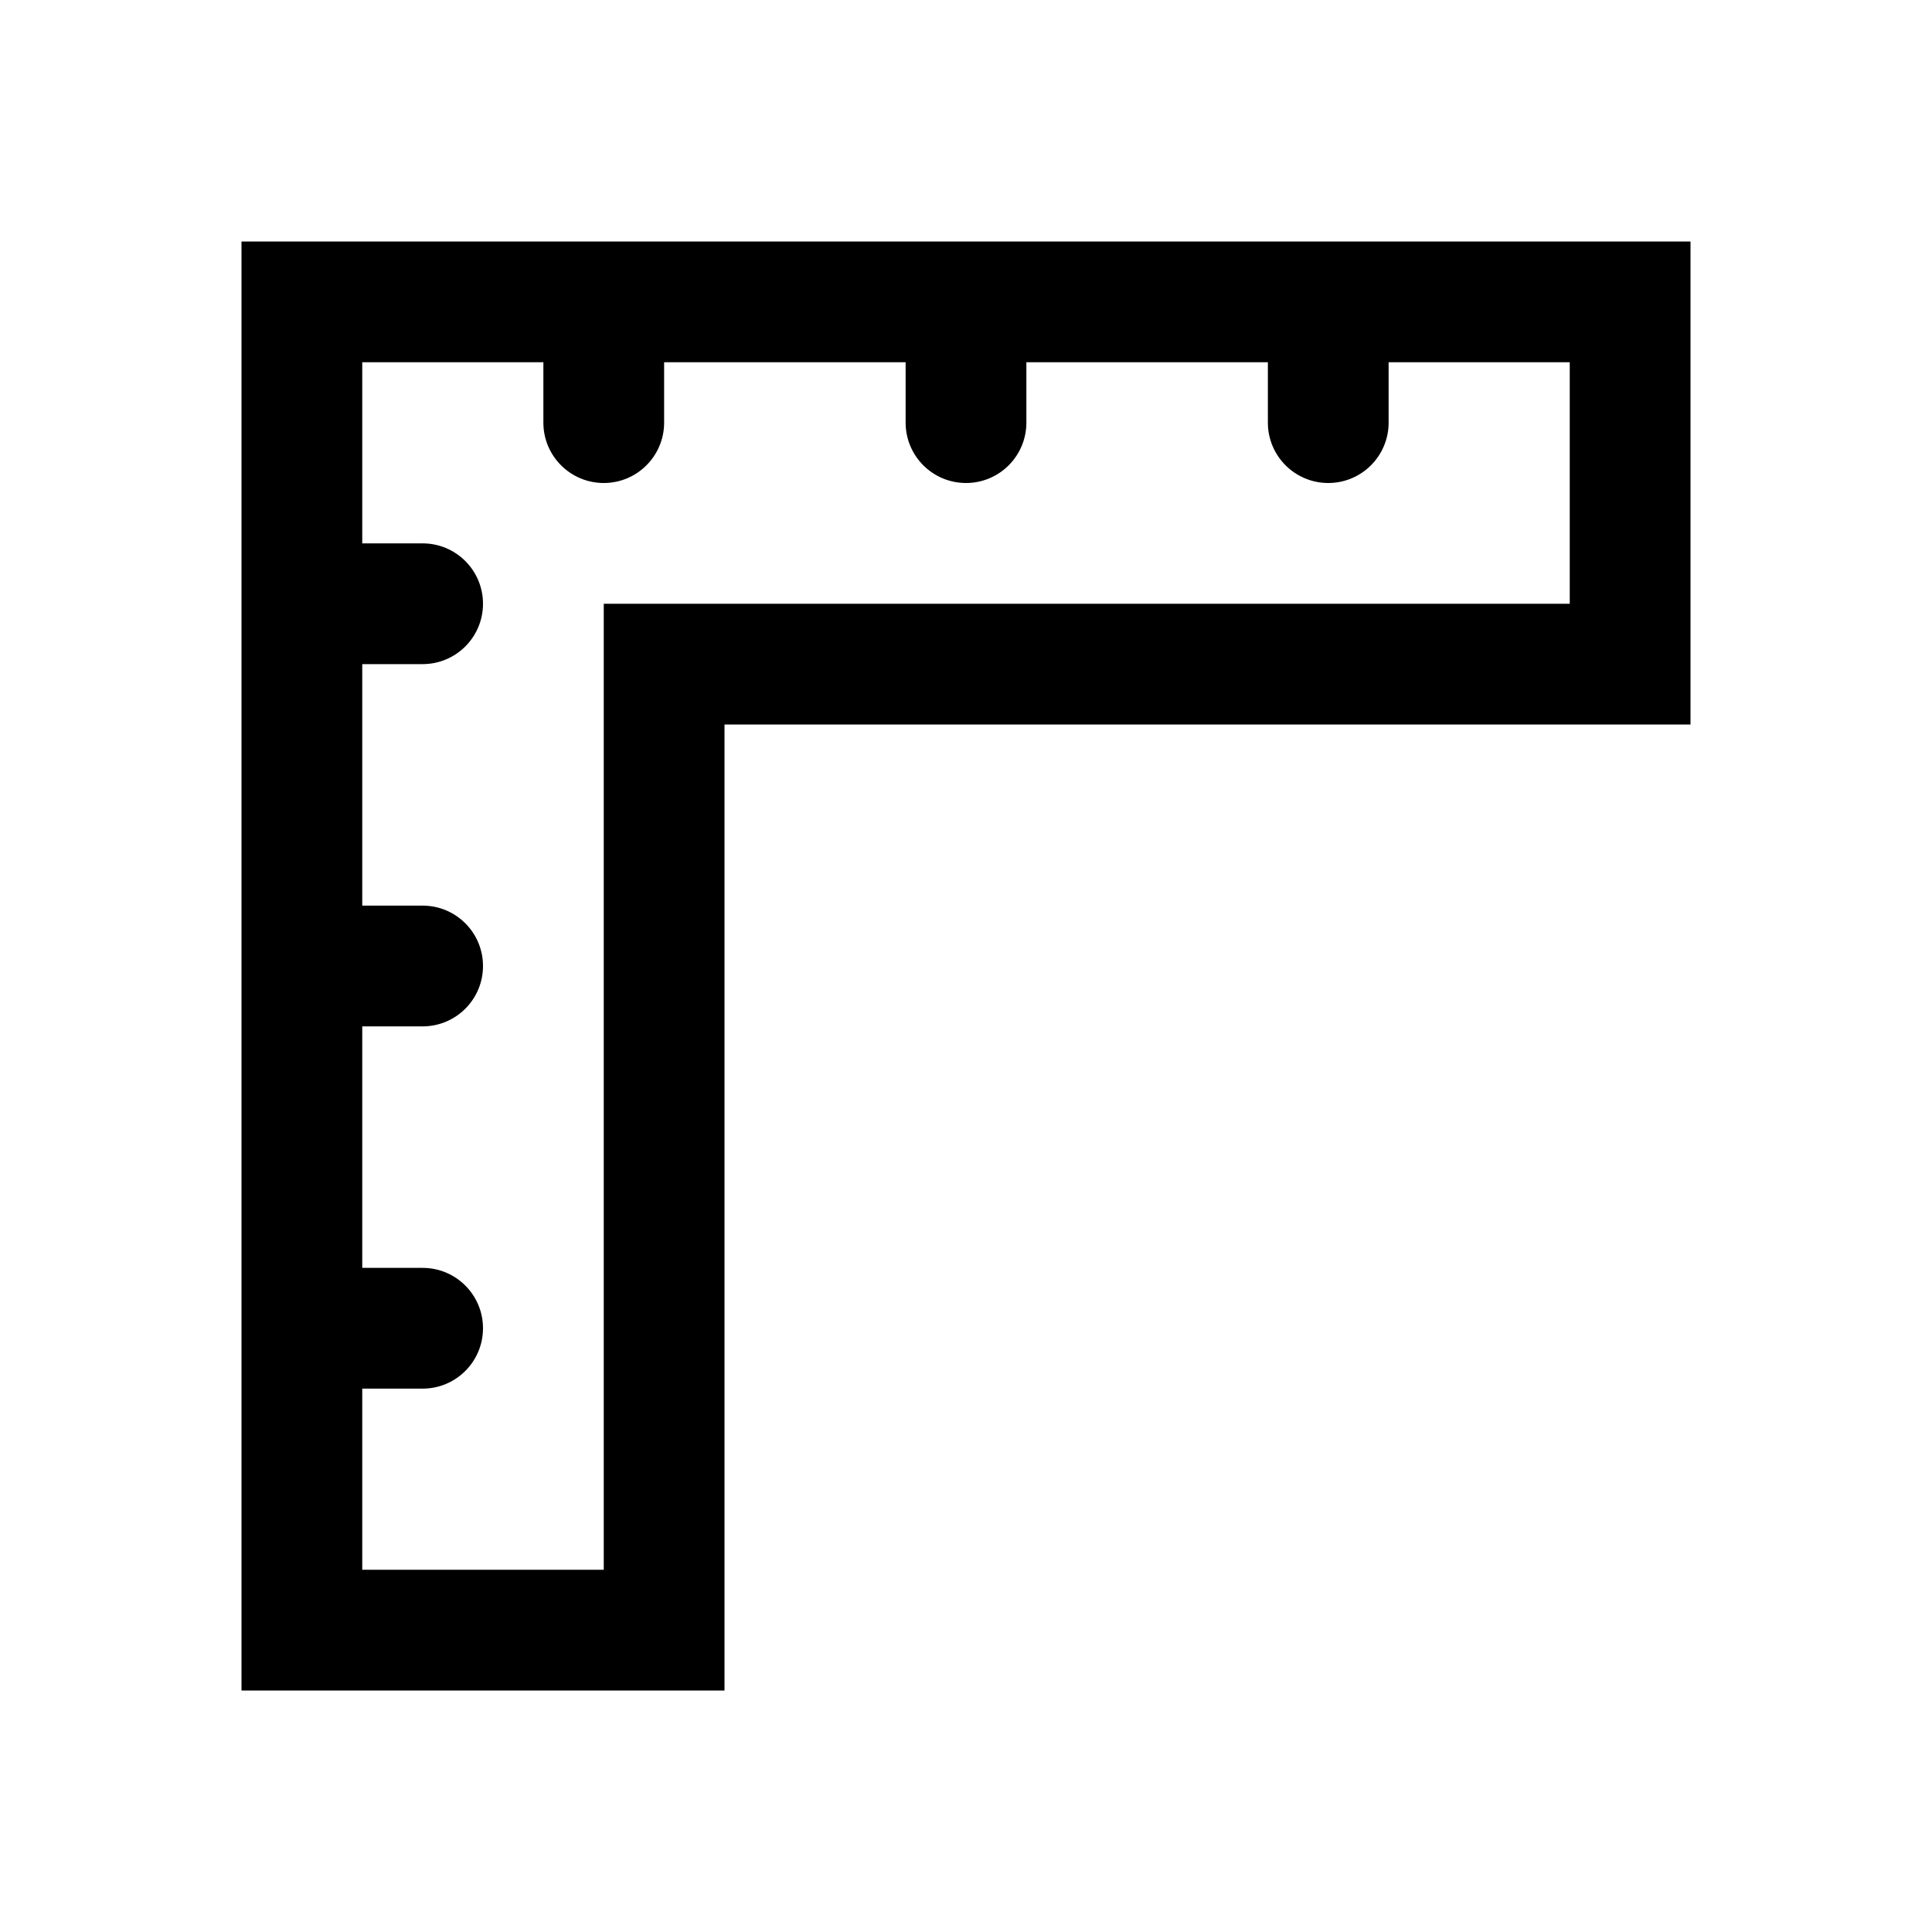
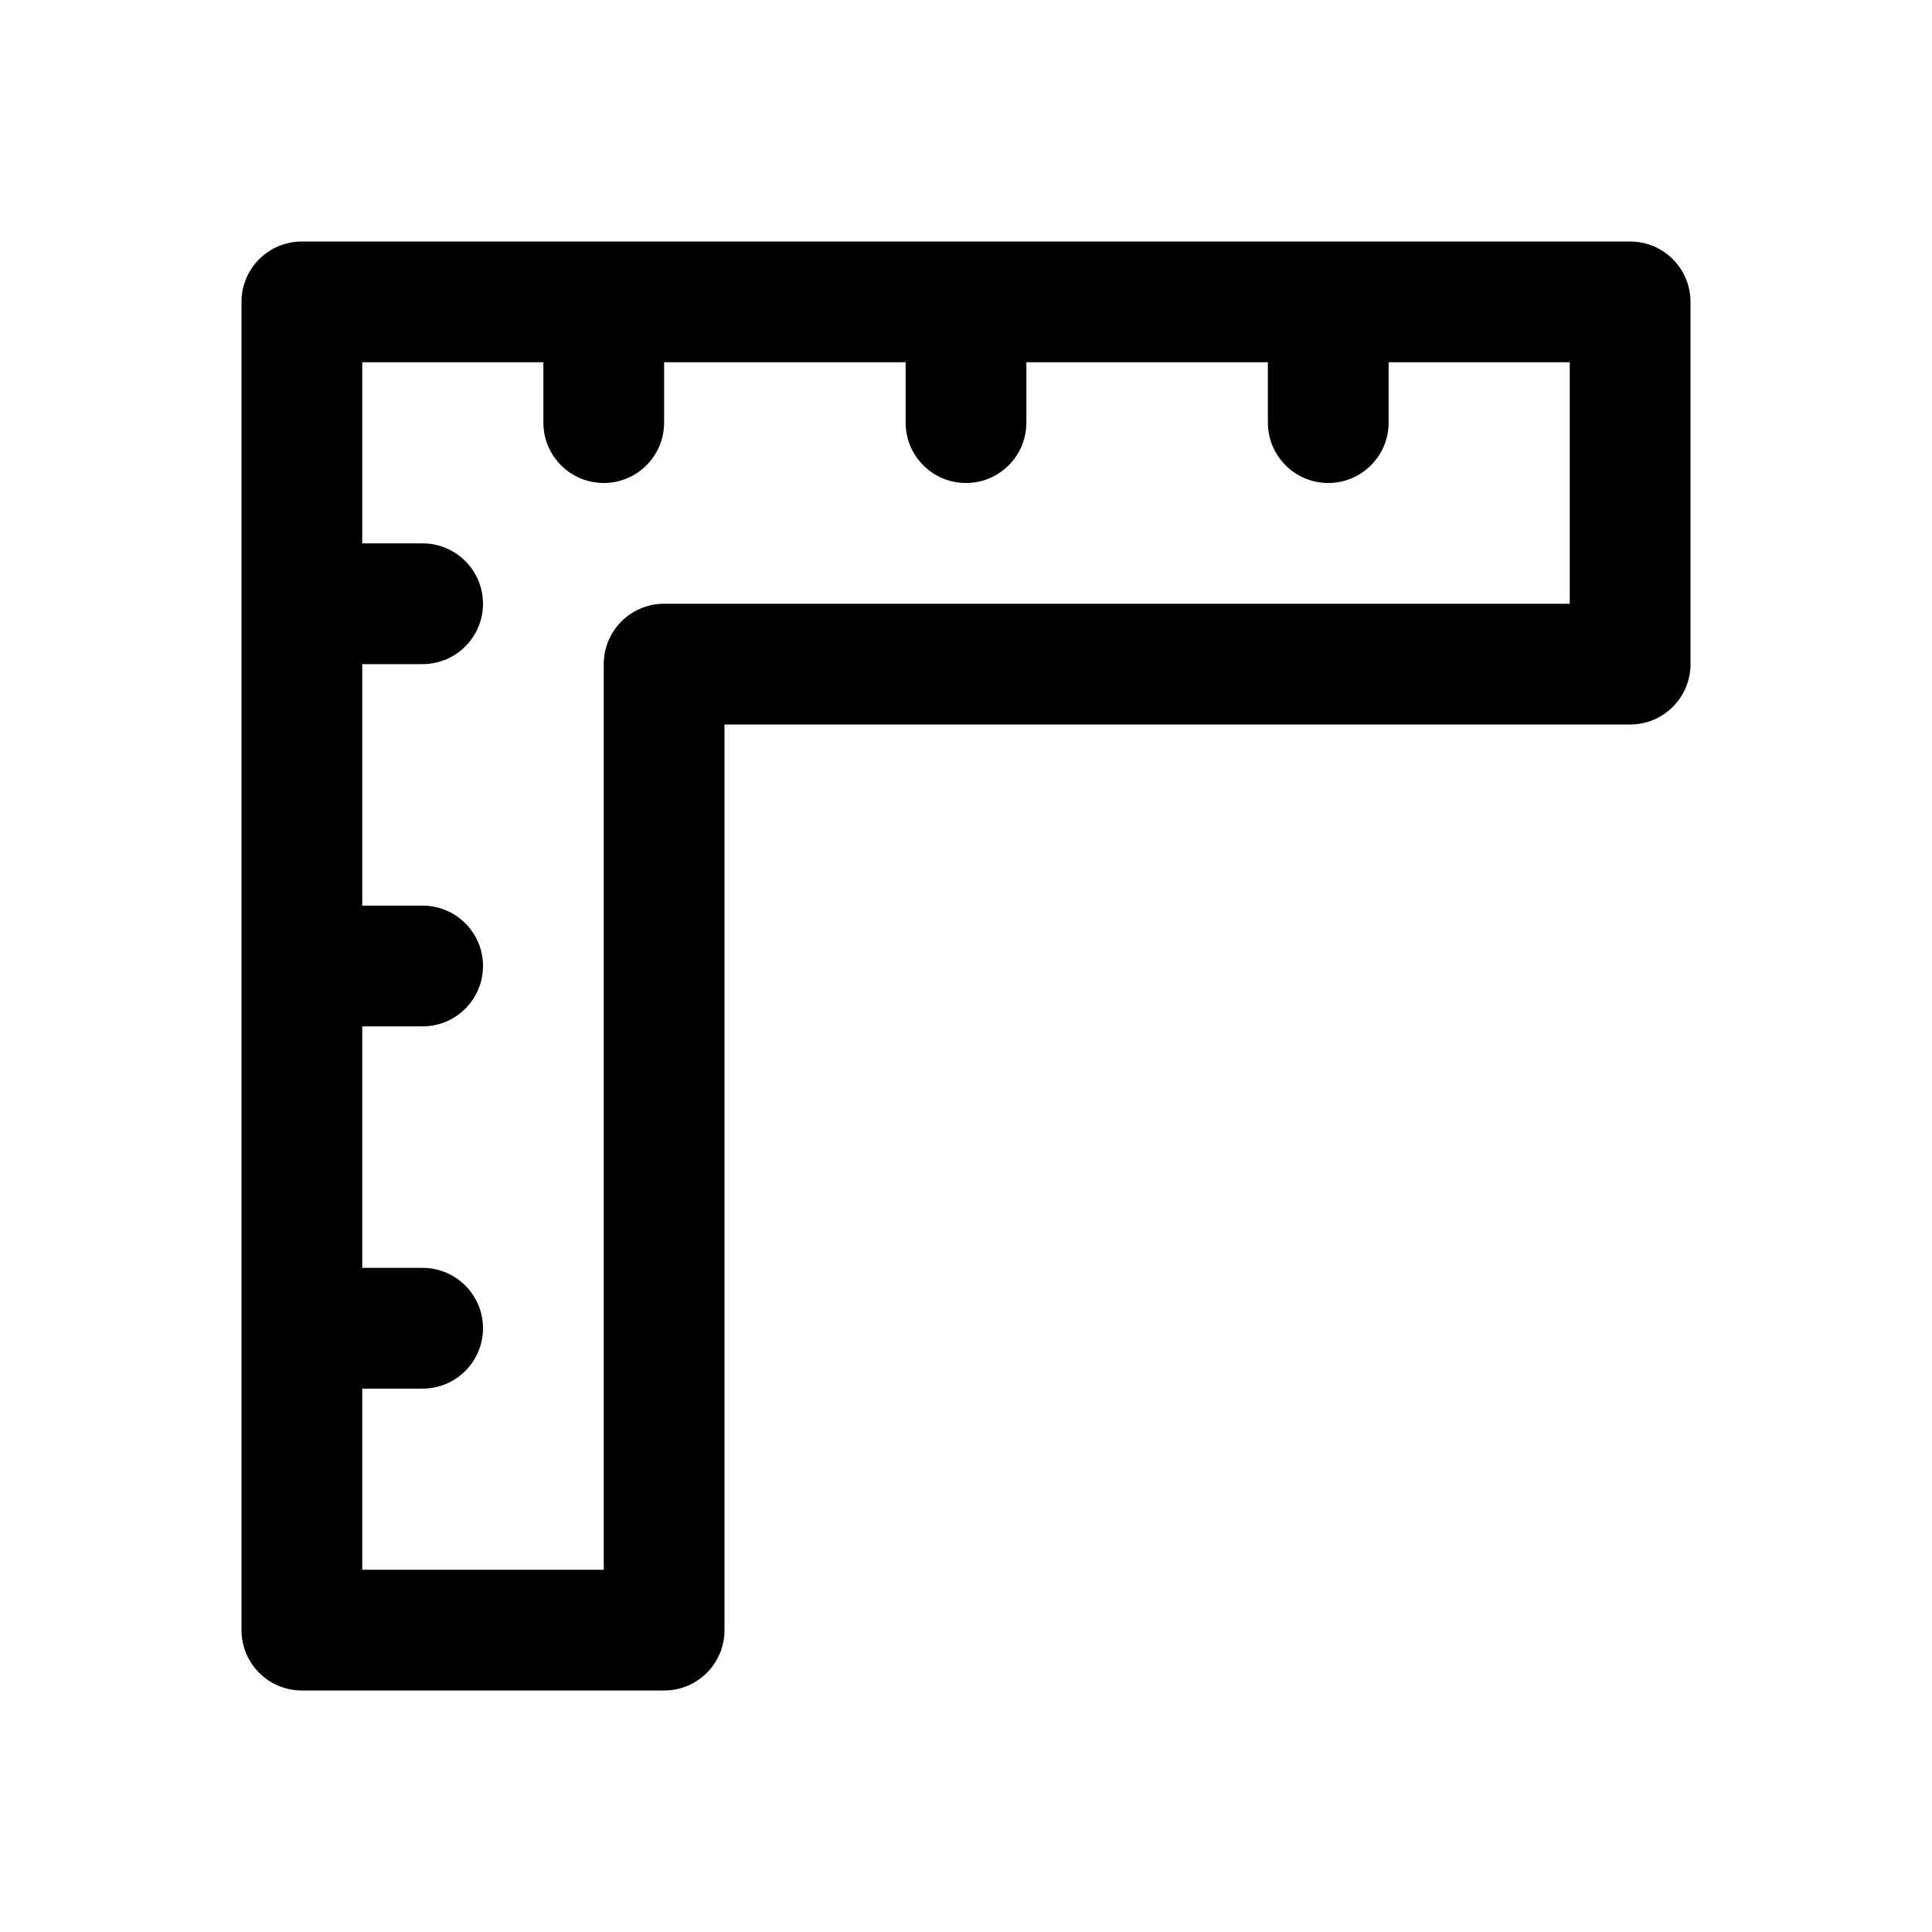
<svg xmlns="http://www.w3.org/2000/svg" width="16" height="16" version="1.1" viewBox="0 0 16 16">
-   <path d="m2 2v12h4v-8h8v-4h-9zm1 1h1.5v.5a.5.5 0 00.5.5.5.5 0 00.5-.5v-.5h2v.5a.5.5 0 00.5.5.5.5 0 00.5-.5v-.5h2v.5a.5.5 0 00.5.5.5.5 0 00.5-.5v-.5h1.5v2h-8v8h-2v-1.5h.5a.5.5 0 00.5-.5.5.5 0 00-.5-.5h-.5v-2h.5a.5.5 0 00.5-.5.5.5 0 00-.5-.5h-.5v-2h.5a.5.5 0 00.5-.5.5.5 0 00-.5-.5h-.5z" />
+   <path d="m2.5 2a.5.5 0 00-.5.5v11a.5.5 0 00.5.5h3a.5.5 0 00.5-.5v-7.5h7.5a.5.5 0 00.5-.5v-3a.5.5 0 00-.5-.5h-11zm.5 1h1.5v.5c0 .276.224.5.5.5s.5-.224.5-.5v-.5h2v.5c0 .276.224.5.5.5s.5-.224.5-.5v-.5h2v.5c0 .276.224.5.5.5s.5-.224.5-.5v-.5h1.5v2h-7.5a.5.5 0 00-.5.5v7.5h-2v-1.5h.5c.276 0 .5-.224.5-.5s-.224-.5-.5-.5h-.5v-2h.5c.276 0 .5-.224.5-.5s-.224-.5-.5-.5h-.5v-2h.5c.276 0 .5-.224.5-.5s-.224-.5-.5-.5h-.5v-1.5z" />
</svg>
